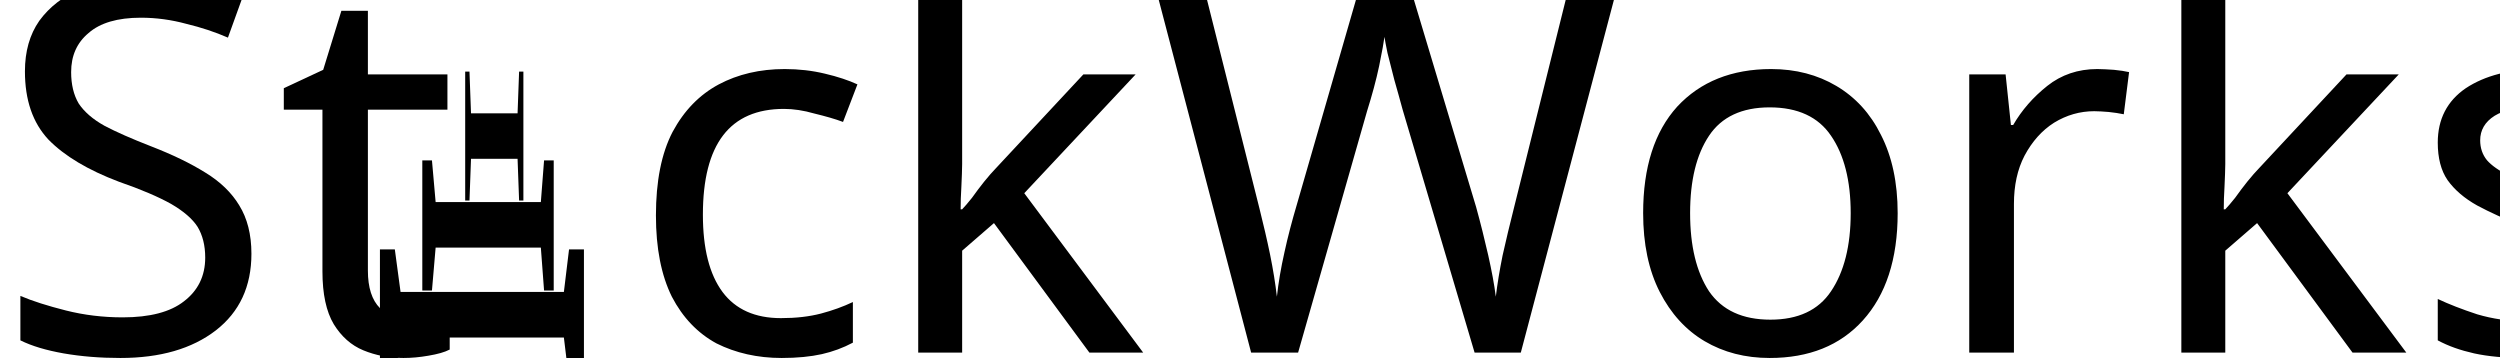
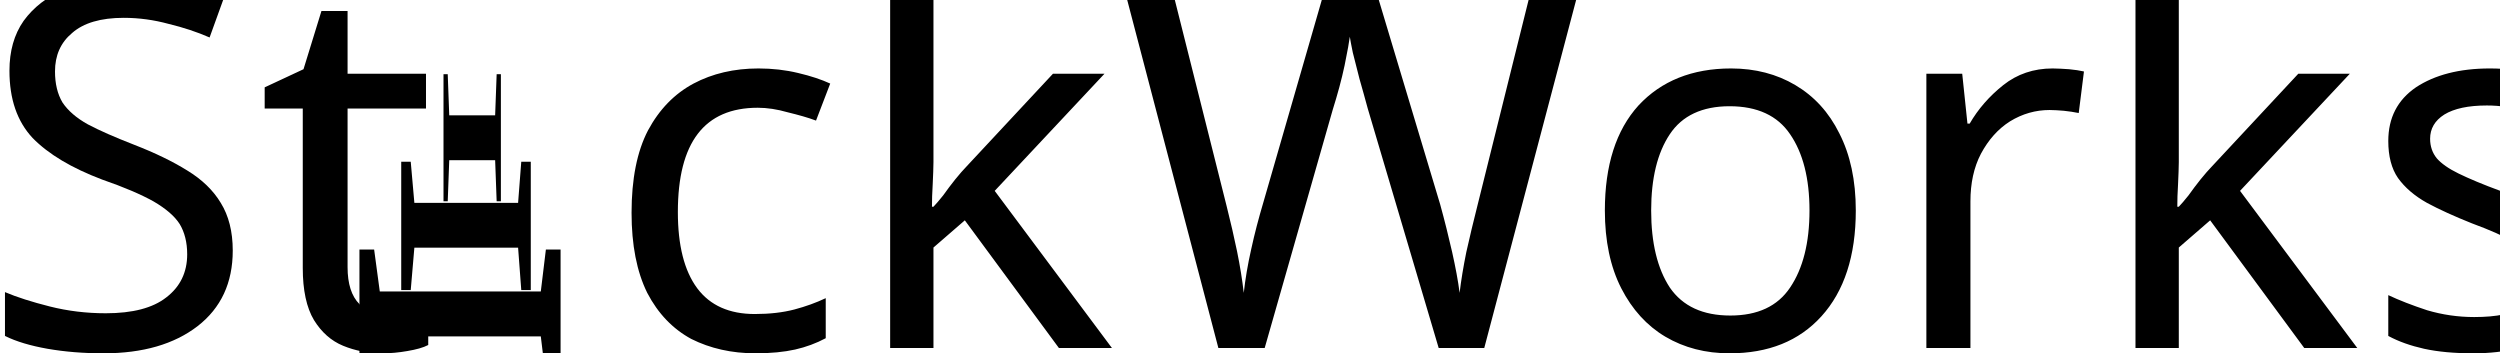
- <svg xmlns="http://www.w3.org/2000/svg" id="svg8" version="1.1" viewBox="0 0 296.333 42.333" height="160" width="1120">
+ <svg xmlns="http://www.w3.org/2000/svg" id="svg8" version="1.1" viewBox="0 0 300.567 42.333" height="160" width="1136">
  <defs id="defs2" />
-   <g transform="translate(-27.50719,-40.88803)" id="layer1">
+   <g transform="translate(-29.32668,-40.84291)" id="layer1">
    <g transform="matrix(5.746491,0,0,5.813954,-131.5391,-400.6683)" id="g37">
      <text xml:space="preserve" style="font-style:normal;font-variant:normal;font-weight:normal;font-stretch:normal;font-size:10.583px;line-height:1.25;font-family:Karbon;-inkscape-font-specification:Karbon;letter-spacing:0px;word-spacing:0px;fill:#000000;fill-opacity:1;stroke:none;stroke-width:0.265" x="27.549" y="83.137" id="text3923">
-         <tspan id="tspan3921" x="27.549" y="83.137" style="stroke-width:0.265">St</tspan>
+         <tspan id="tspan3921" x="27.549" y="83.137" style="font-style:normal;font-variant:normal;font-weight:500;font-stretch:normal;font-family:Karbon;-inkscape-font-specification:'Karbon Medium';stroke-width:0.265">St</tspan>
      </text>
      <text xml:space="preserve" style="font-style:normal;font-variant:normal;font-weight:normal;font-stretch:normal;font-size:10.583px;line-height:1.25;font-family:Karbon;-inkscape-font-specification:Karbon;letter-spacing:0px;word-spacing:0px;fill:#000000;fill-opacity:1;stroke:none;stroke-width:0.265" x="40.63" y="83.137" id="text3927">
-         <tspan id="tspan3925" x="40.63" y="83.137" style="stroke-width:0.265">ckWorks™</tspan>
+         <tspan id="tspan3925" x="40.63" y="83.137" style="font-style:normal;font-variant:normal;font-weight:500;font-stretch:normal;font-family:Karbon;-inkscape-font-specification:'Karbon Medium';stroke-width:0.265">ckWorks™</tspan>
      </text>
-       <g id="g4071" transform="translate(-9.6832402e-7,-0.06681738)">
-         <text transform="matrix(0,-1.321881,0.7564975,0,0,0)" id="text4005" y="52.509" x="-63.681" style="font-style:normal;font-variant:normal;font-weight:normal;font-stretch:normal;font-size:7.789px;line-height:1.25;font-family:Karbon;-inkscape-font-specification:Karbon;letter-spacing:0px;word-spacing:0px;fill:#000000;fill-opacity:1;stroke:none;stroke-width:0.195" xml:space="preserve">
-           <tspan style="stroke-width:0.195" y="52.509" x="-63.681" id="tspan4003">I</tspan>
+       <g id="g4071" transform="translate(-1.1583797e-5)">
+         <text transform="matrix(0,-1.321881,0.7564975,0,0,0)" id="text4005" y="52.509" x="-63.681" style="font-style:normal;font-variant:normal;font-weight:500;font-stretch:normal;font-size:7.789px;line-height:1.25;font-family:Karbon;-inkscape-font-specification:'Karbon Medium';letter-spacing:0px;word-spacing:0px;fill:#000000;fill-opacity:1;stroke:none;stroke-width:0.195" xml:space="preserve">
+           <tspan style="font-style:normal;font-variant:normal;font-weight:500;font-stretch:normal;font-family:Karbon;-inkscape-font-specification:'Karbon Medium';stroke-width:0.195" y="52.509" x="-63.681" id="tspan4003">I</tspan>
        </text>
-         <text transform="matrix(0,-2.473014,0.4043649,0,0,0)" id="text4005-5" y="95.145" x="-32.563" style="font-style:normal;font-variant:normal;font-weight:normal;font-stretch:normal;font-size:4.163px;line-height:1.25;font-family:Karbon;-inkscape-font-specification:Karbon;letter-spacing:0px;word-spacing:0px;fill:#000000;fill-opacity:1;stroke:none;stroke-width:0.104" xml:space="preserve">
-           <tspan style="stroke-width:0.104" y="95.145" x="-32.563" id="tspan4003-4">I</tspan>
+         <text transform="matrix(0,-2.473014,0.4043649,0,0,0)" id="text4005-5" y="95.145" x="-32.563" style="font-style:normal;font-variant:normal;font-weight:500;font-stretch:normal;font-size:4.163px;line-height:1.25;font-family:Karbon;-inkscape-font-specification:'Karbon Medium';letter-spacing:0px;word-spacing:0px;fill:#000000;fill-opacity:1;stroke:none;stroke-width:0.104" xml:space="preserve">
+           <tspan style="font-style:normal;font-variant:normal;font-weight:500;font-stretch:normal;font-family:Karbon;-inkscape-font-specification:'Karbon Medium';stroke-width:0.104" y="95.145" x="-32.563" id="tspan4003-4">I</tspan>
        </text>
-         <text transform="matrix(0,-1.648676,0.6065473,0,0,0)" id="text4005-9" y="64.46" x="-49.951" style="font-style:normal;font-variant:normal;font-weight:normal;font-stretch:normal;font-size:6.245px;line-height:1.25;font-family:Karbon;-inkscape-font-specification:Karbon;letter-spacing:0px;word-spacing:0px;fill:#000000;fill-opacity:1;stroke:none;stroke-width:0.156" xml:space="preserve">
-           <tspan style="stroke-width:0.156" y="64.46" x="-49.951" id="tspan4003-7">I</tspan>
+         <text transform="matrix(0,-1.648676,0.6065473,0,0,0)" id="text4005-9" y="64.46" x="-49.951" style="font-style:normal;font-variant:normal;font-weight:500;font-stretch:normal;font-size:6.245px;line-height:1.25;font-family:Karbon;-inkscape-font-specification:'Karbon Medium';letter-spacing:0px;word-spacing:0px;fill:#000000;fill-opacity:1;stroke:none;stroke-width:0.156" xml:space="preserve">
+           <tspan style="font-style:normal;font-variant:normal;font-weight:500;font-stretch:normal;font-family:Karbon;-inkscape-font-specification:'Karbon Medium';stroke-width:0.156" y="64.46" x="-49.951" id="tspan4003-7">I</tspan>
        </text>
      </g>
    </g>
  </g>
</svg>
